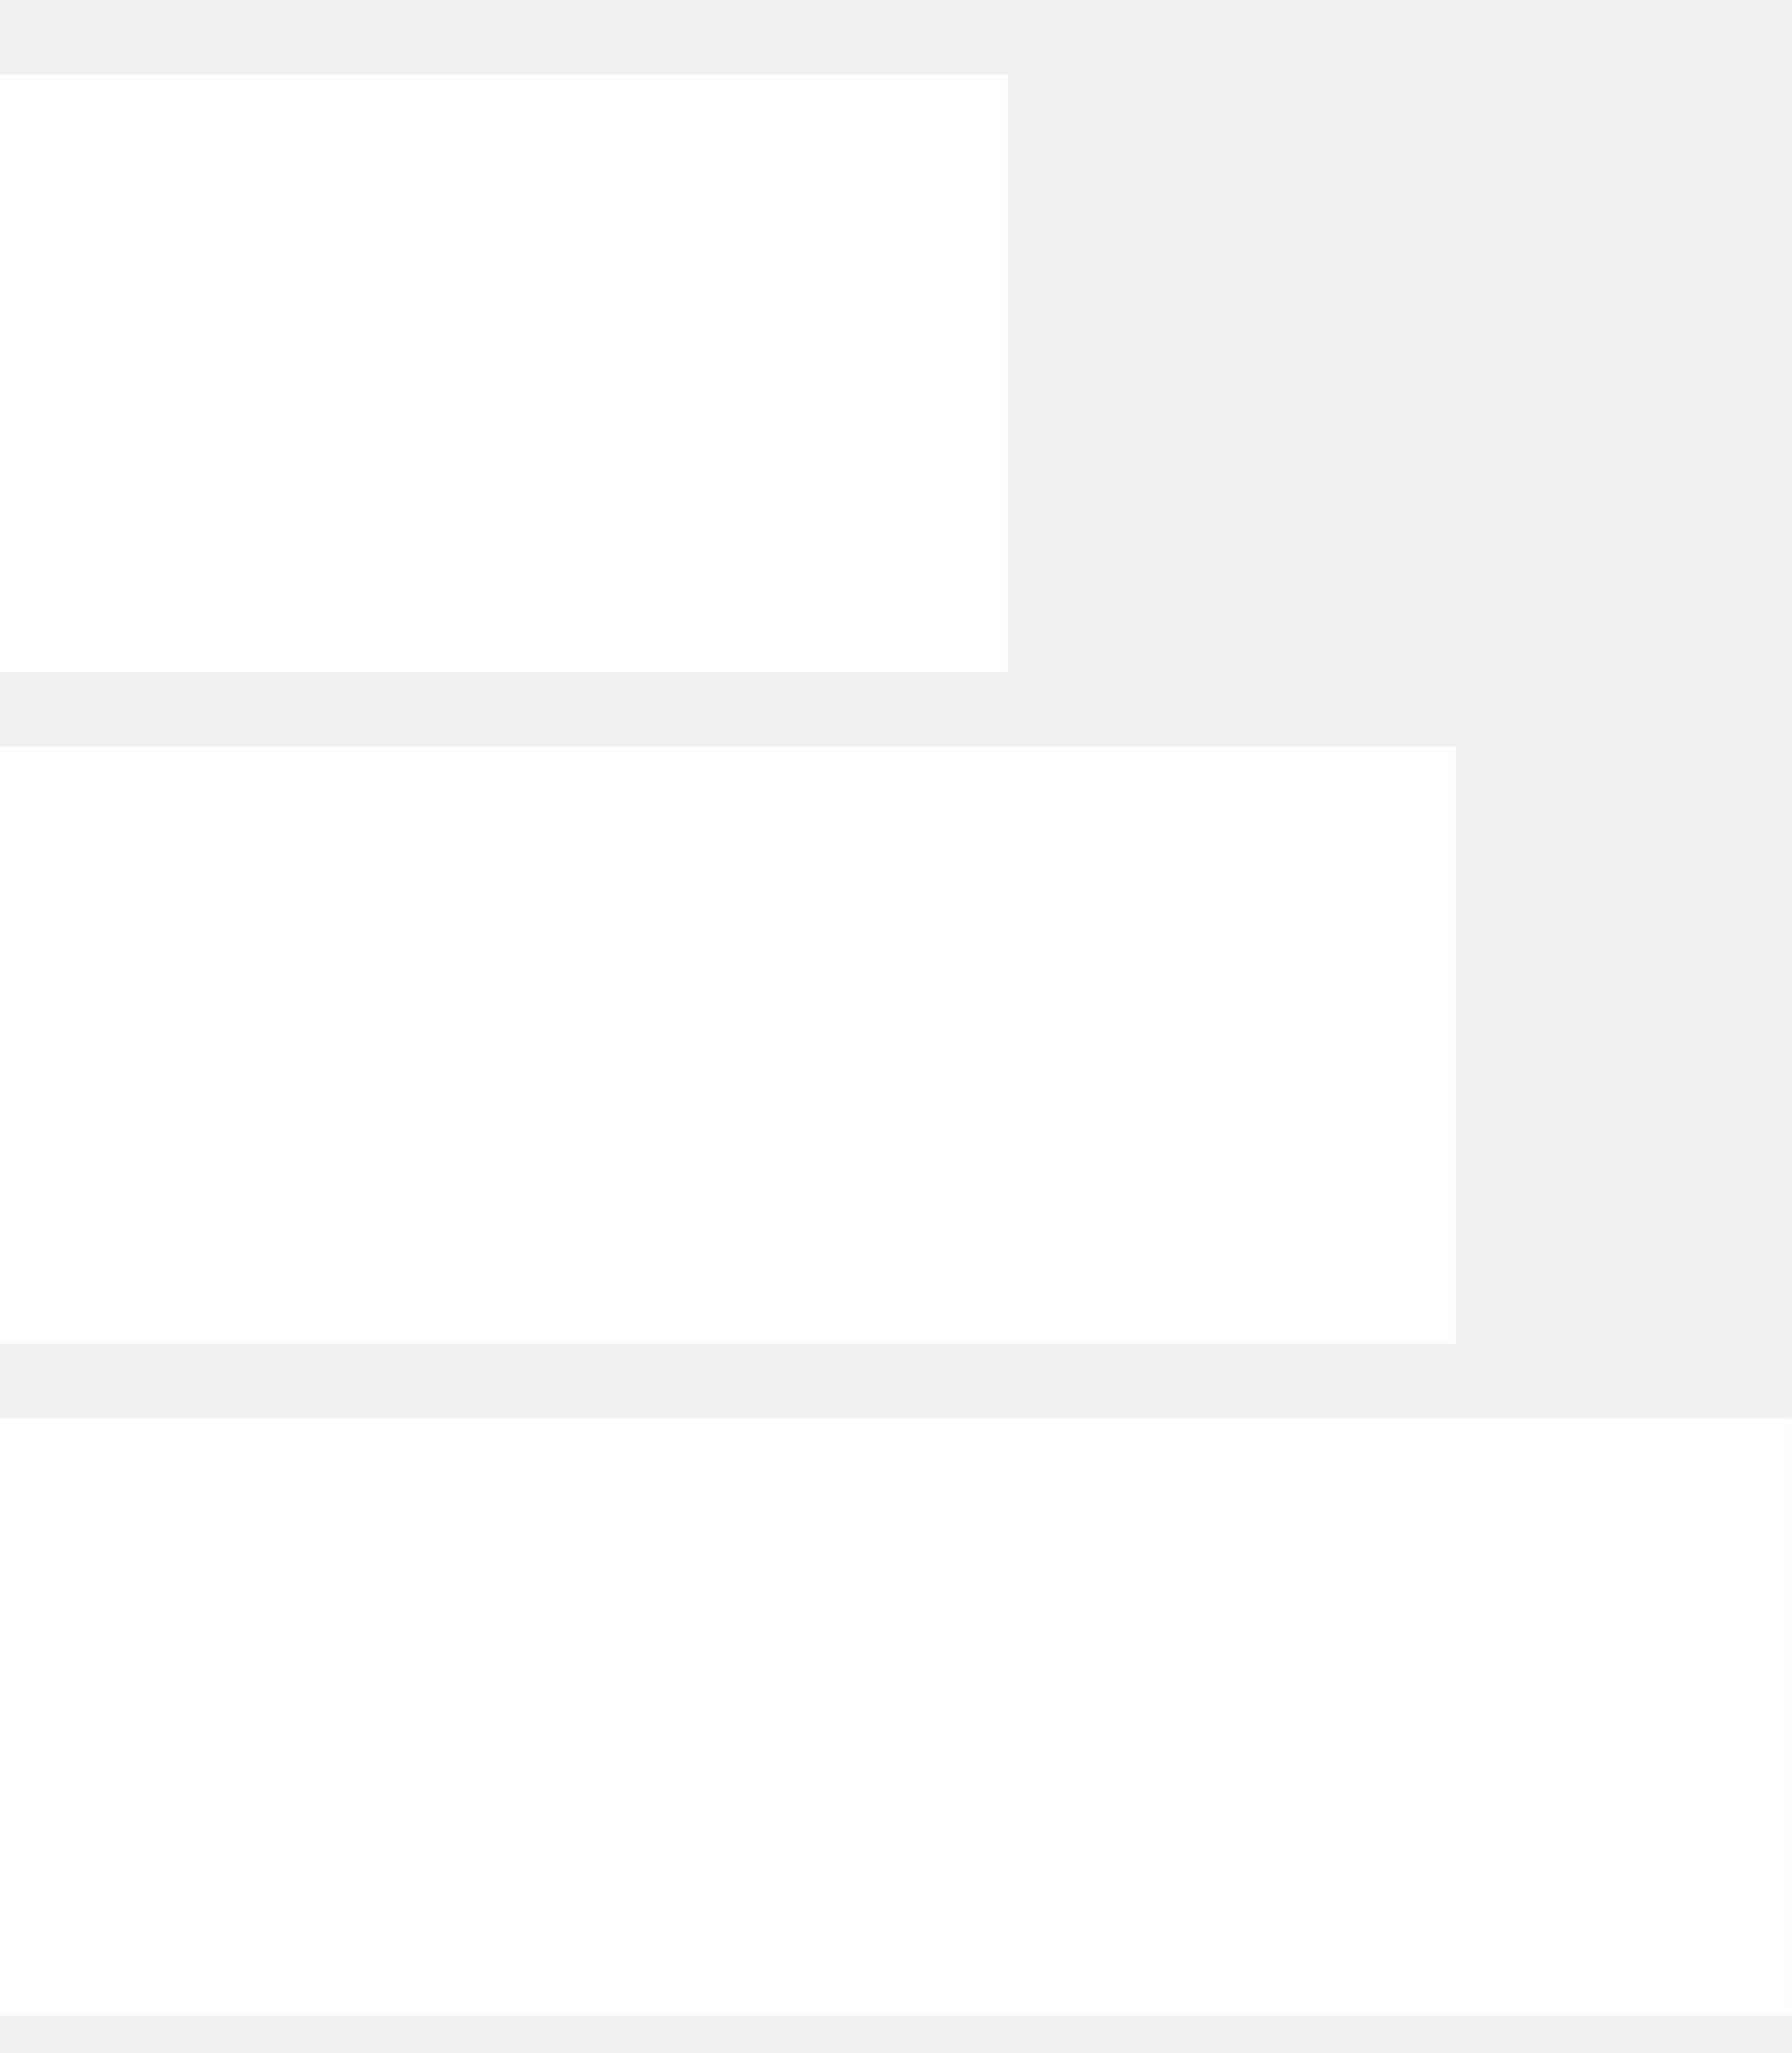
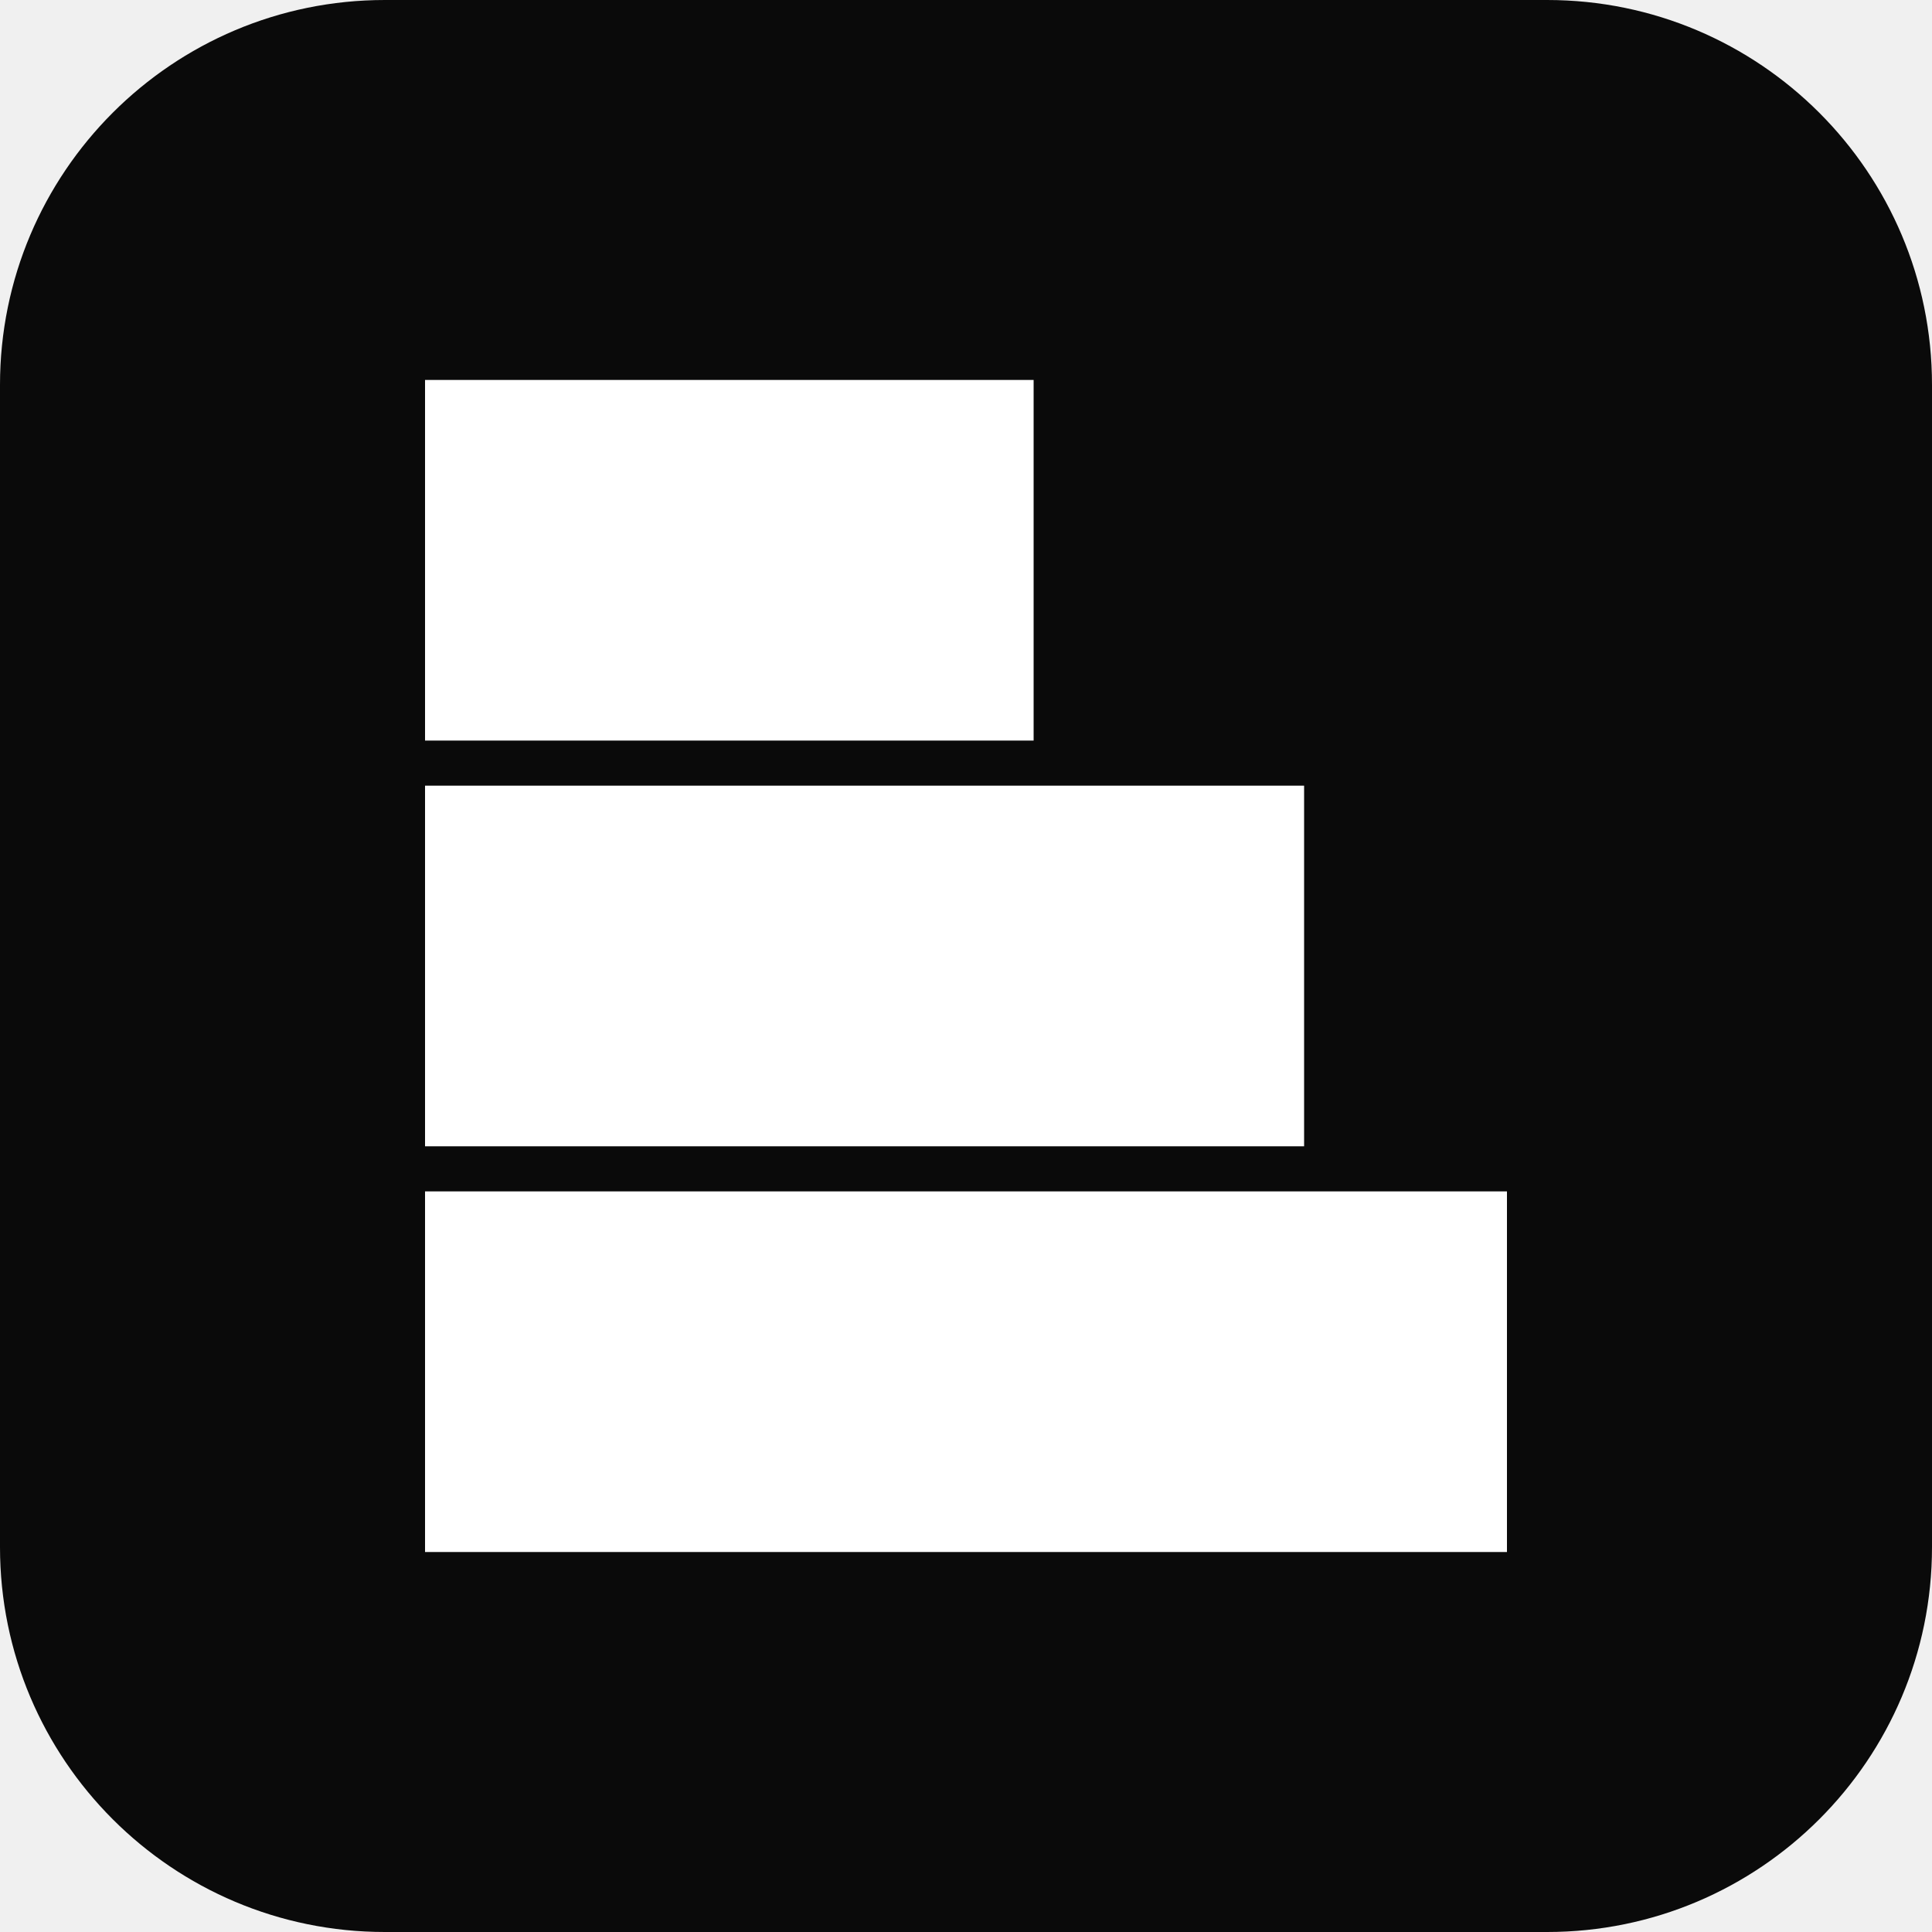
- <svg xmlns="http://www.w3.org/2000/svg" width="48" height="55" viewBox="0 0 48 55" fill="none">
-   <rect y="38" width="48" height="16" fill="white" />
-   <rect y="20" width="39" height="16" fill="white" />
-   <rect y="2" width="27" height="16" fill="white" />
+ <svg xmlns="http://www.w3.org/2000/svg" width="512" height="512" viewBox="0 0 512 512" fill="none">
+   <rect width="512" height="512" rx="102" fill="#0A0A0A" />
+   <rect x="112.64" y="100.69" width="161.28" height="95.57" fill="#FFFFFF" />
+   <rect x="112.64" y="208.21" width="232.96" height="95.57" fill="#FFFFFF" />
+   <rect x="112.64" y="315.73" width="286.72" height="95.57" fill="#FFFFFF" />
</svg>
